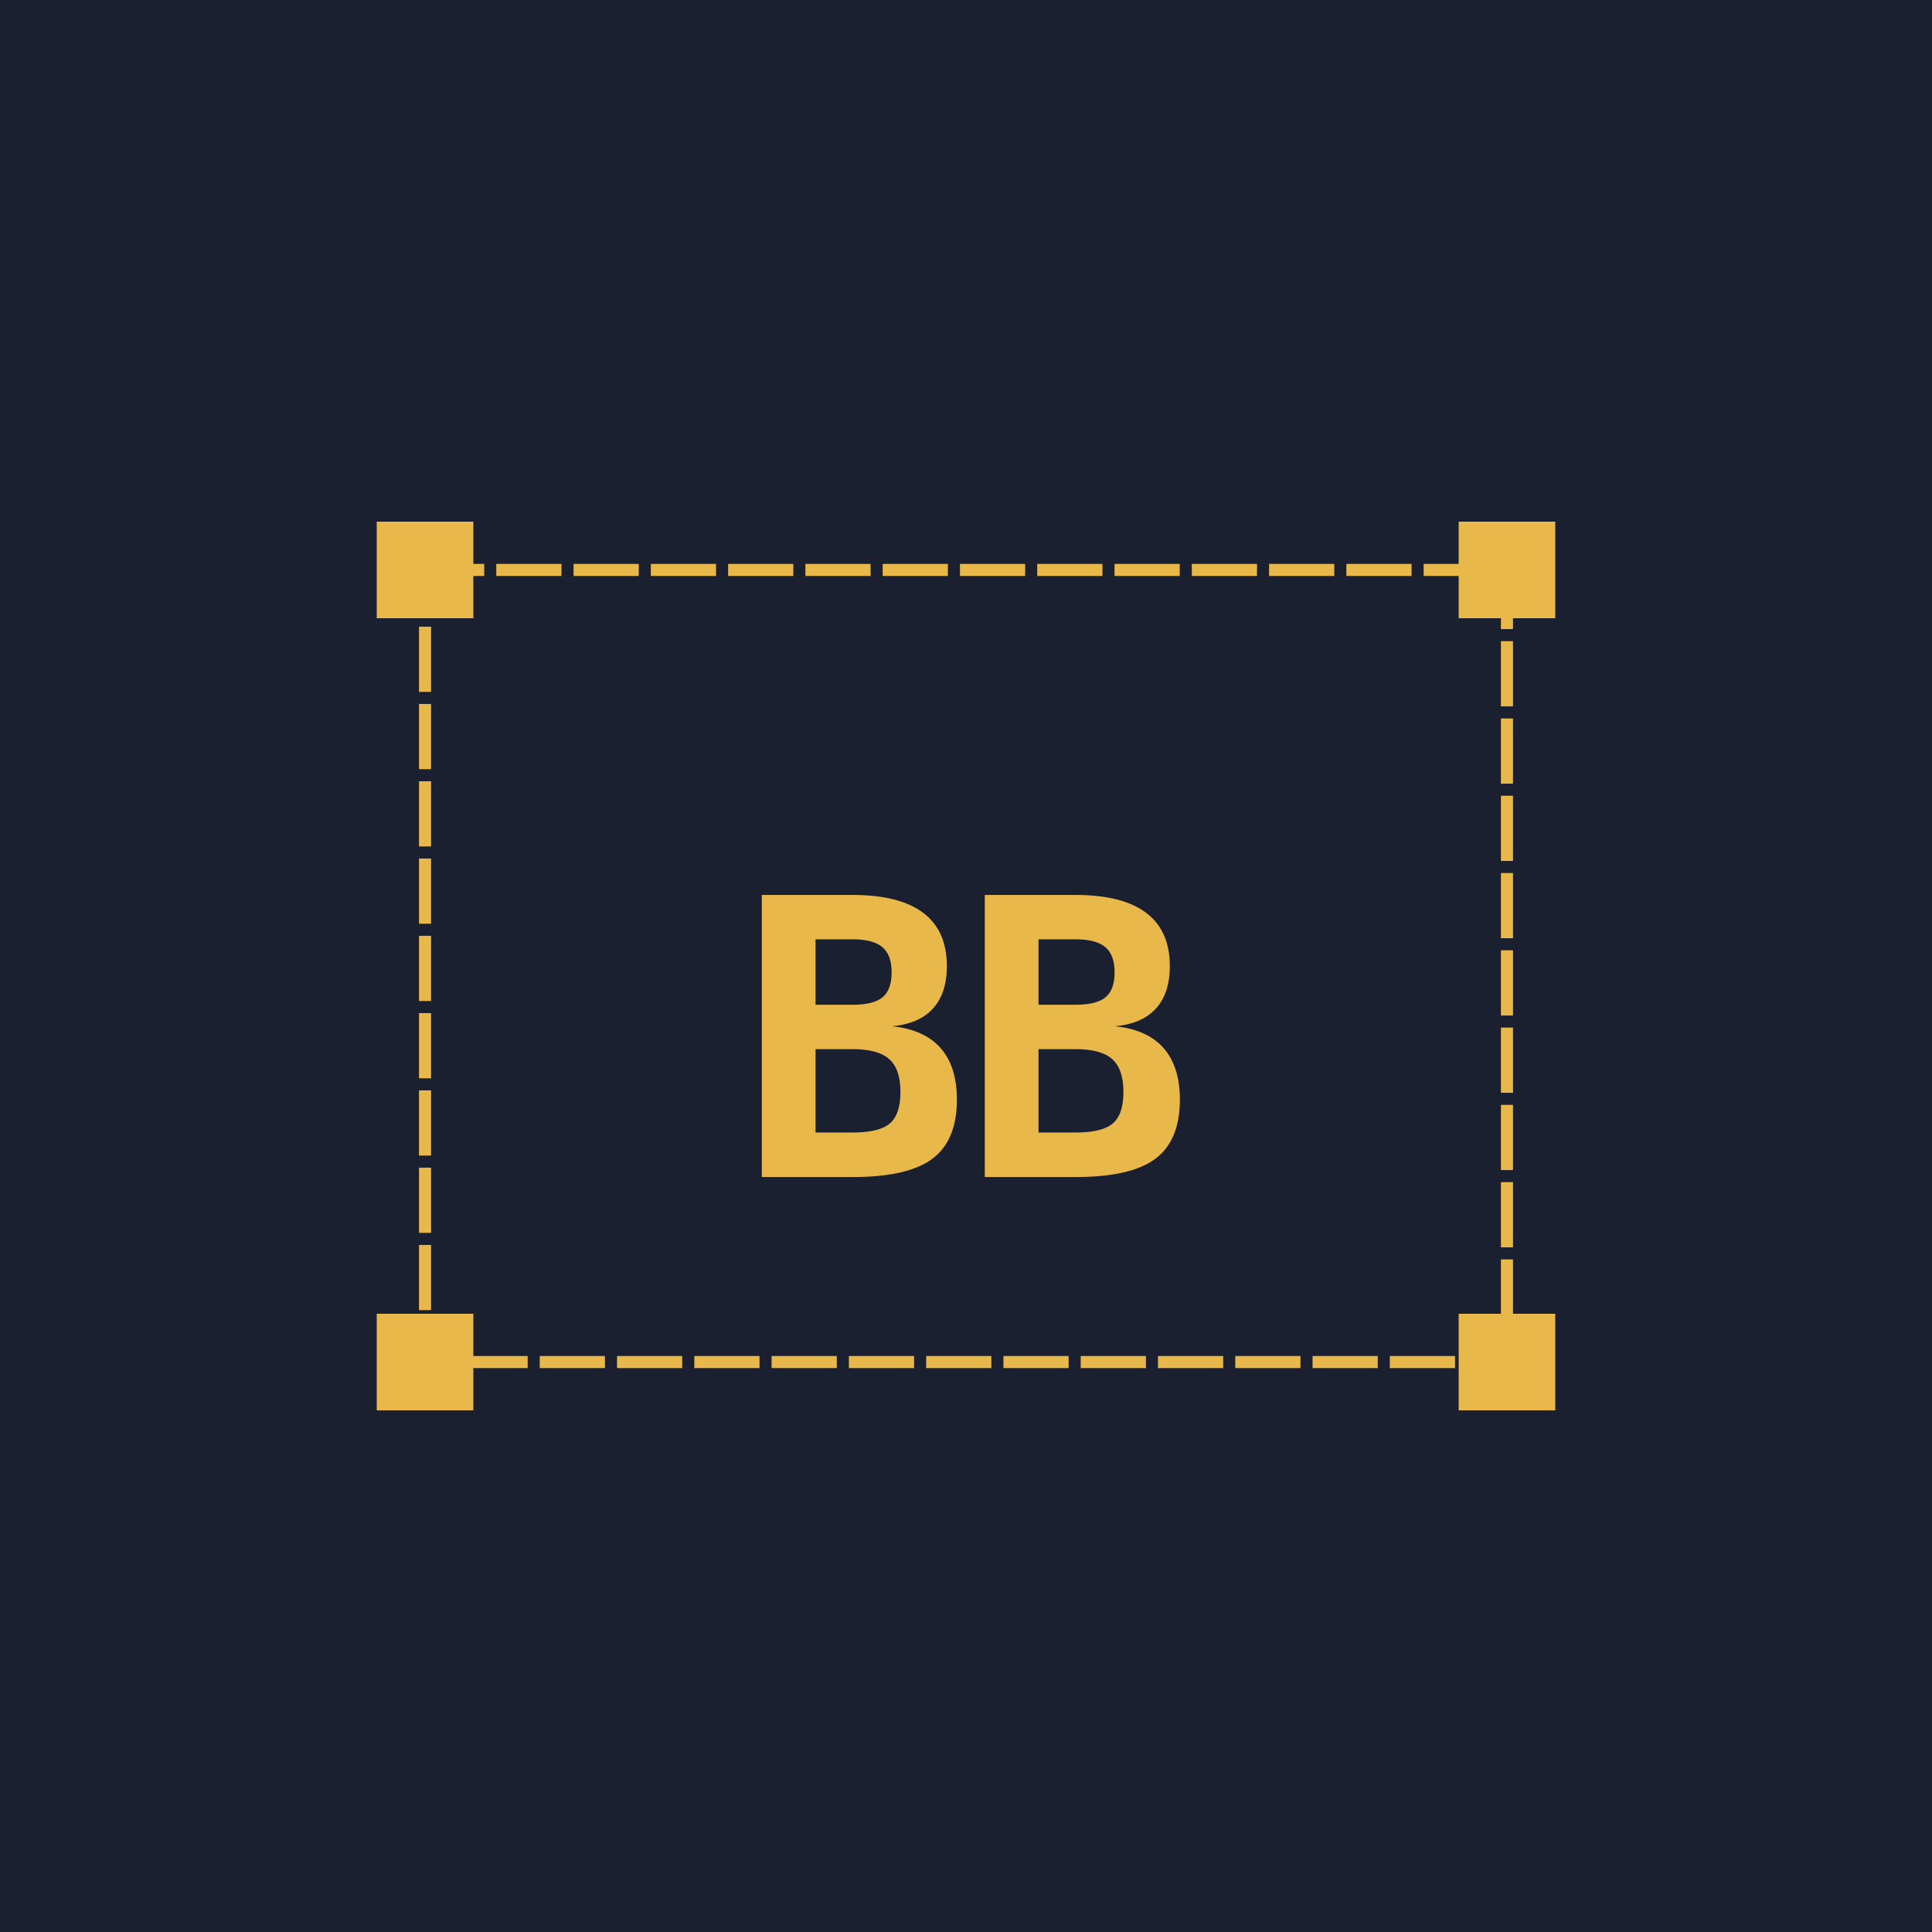
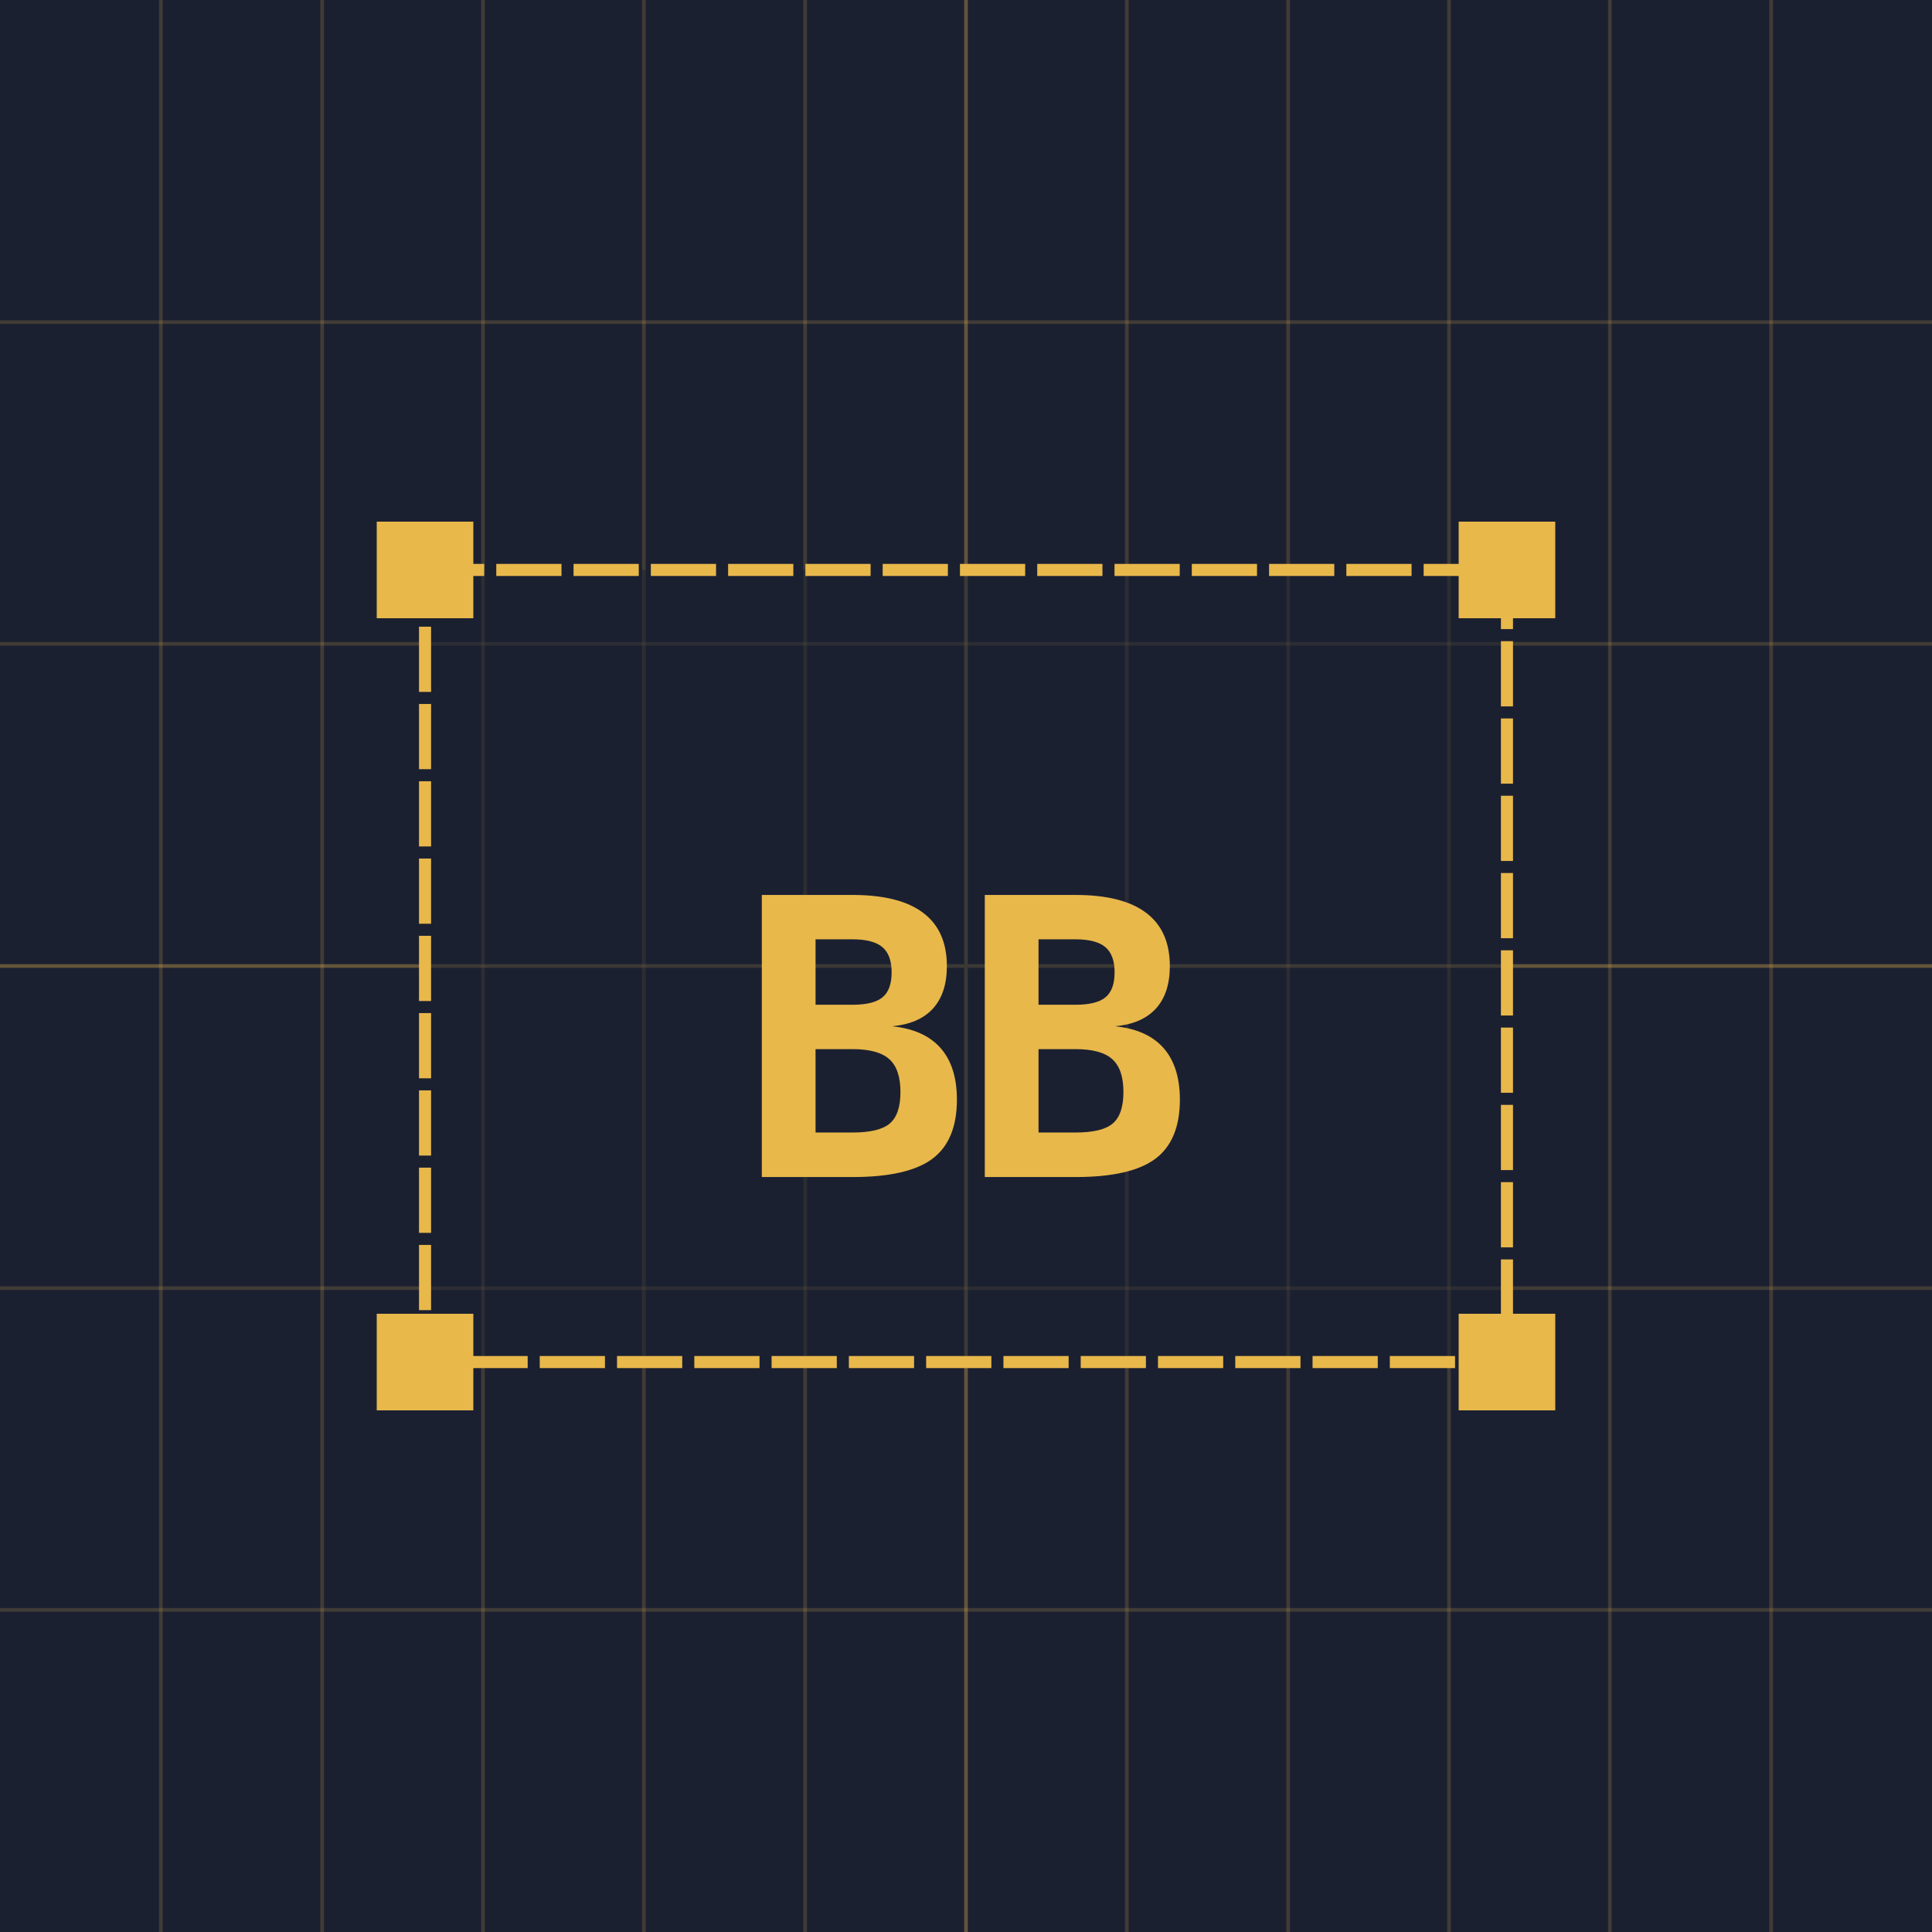
<svg xmlns="http://www.w3.org/2000/svg" viewBox="0 0 400 400" width="400" height="400">
  <rect width="400" height="400" fill="#1b2031" />
+   <g stroke="#e8b84b" stroke-width="0.75" fill="none">
+     <g opacity="0.18">
+       <line x1="33.3" y1="0" x2="33.3" y2="400" />
+       <line x1="66.7" y1="0" x2="66.7" y2="400" />
+       <line x1="100" y1="0" x2="100" y2="400" />
+       <line x1="133.3" y1="0" x2="133.3" y2="400" />
+       <line x1="166.7" y1="0" x2="166.7" y2="400" />
+       <line x1="233.3" y1="0" x2="233.3" y2="400" />
+       <line x1="266.7" y1="0" x2="266.7" y2="400" />
+       <line x1="300" y1="0" x2="300" y2="400" />
+       <line x1="333.3" y1="0" x2="333.3" y2="400" />
+       <line x1="366.7" y1="0" x2="366.7" y2="400" />
+     </g>
+     <g opacity="0.18">
+       <line x1="0" y1="66.7" x2="400" y2="66.7" />
+       <line x1="0" y1="133.3" x2="400" y2="133.3" />
+       <line x1="0" y1="266.7" x2="400" y2="266.7" />
+       <line x1="0" y1="333.3" x2="400" y2="333.3" />
+     </g>
+     <g opacity="0.35">
+       <line x1="0" y1="200" x2="400" y2="200" />
+       <line x1="200" y1="0" x2="200" y2="400" />
+     </g>
+   </g>
+   <rect x="88" y="118" width="224" height="164" fill="#1b2031" opacity="0.55" />
  <rect x="88" y="118" width="224" height="164" fill="none" stroke="#e8b84b" stroke-width="2.5" stroke-dasharray="11 5" stroke-linecap="square" />
  <rect x="78" y="108" width="20" height="20" fill="#e8b84b" />
  <rect x="302" y="108" width="20" height="20" fill="#e8b84b" />
  <rect x="78" y="272" width="20" height="20" fill="#e8b84b" />
  <rect x="302" y="272" width="20" height="20" fill="#e8b84b" />
  <text x="200" y="221" font-family="'IBM Plex Mono', ui-monospace, monospace" font-size="80" font-weight="600" letter-spacing="-2" fill="#e8b84b" text-anchor="middle" dominant-baseline="middle">BB</text>
</svg>
